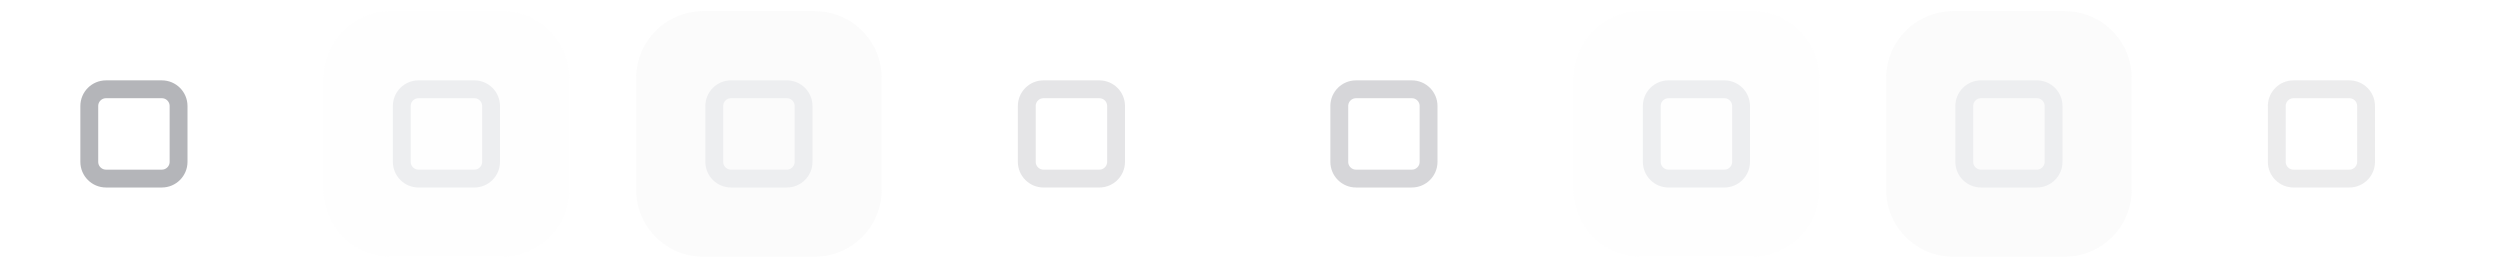
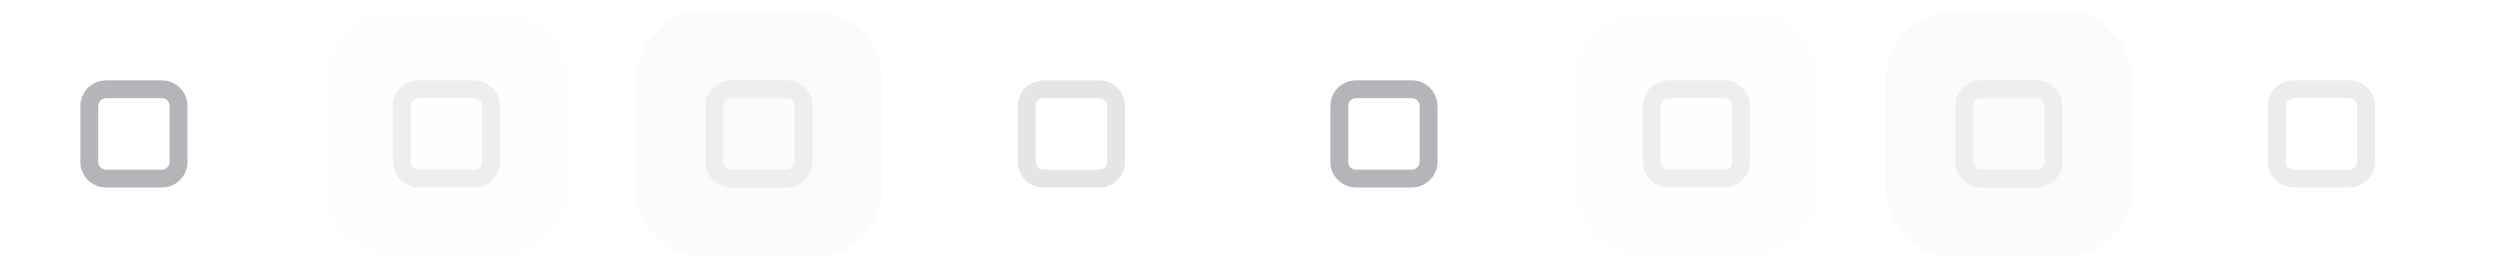
<svg xmlns="http://www.w3.org/2000/svg" width="224" height="24" viewBox="0 0 224 24">
  <g id="active-center" transform="translate(0,0)">
    <rect width="24" height="24" fill-opacity="0" />
    <rect x="1" y="1" width="22" height="22" rx="6" fill="#EDEEF0" fill-opacity="0" />
    <path d="M 9.5,8 H 14.5 A 1.5,1.5 0 0 1 16,9.5 V 14.5 A 1.5,1.5 0 0 1 14.5,16 H 9.5 A 1.5,1.5 0 0 1 8,14.5 V 9.5 A 1.5,1.5 0 0 1 9.5,8 Z" fill="none" stroke="#B4B5B9" stroke-opacity="1" stroke-width="1.6" stroke-linecap="round" stroke-linejoin="round" />
  </g>
  <g id="hover-center" transform="translate(28,0)">
    <rect width="24" height="24" fill-opacity="0" />
    <rect x="1" y="1" width="22" height="22" rx="6" fill="#EDEEF0" fill-opacity="0.08" />
    <path d="M 9.5,8 H 14.5 A 1.5,1.5 0 0 1 16,9.5 V 14.5 A 1.5,1.5 0 0 1 14.5,16 H 9.5 A 1.5,1.5 0 0 1 8,14.5 V 9.5 A 1.5,1.5 0 0 1 9.5,8 Z" fill="none" stroke="#EDEEF0" stroke-opacity="1" stroke-width="1.6" stroke-linecap="round" stroke-linejoin="round" />
  </g>
  <g id="pressed-center" transform="translate(56,0)">
    <rect width="24" height="24" fill-opacity="0" />
    <rect x="1" y="1" width="22" height="22" rx="6" fill="#EDEEF0" fill-opacity="0.24" />
    <path d="M 9.5,8 H 14.5 A 1.5,1.5 0 0 1 16,9.5 V 14.5 A 1.5,1.5 0 0 1 14.5,16 H 9.5 A 1.5,1.5 0 0 1 8,14.5 V 9.5 A 1.5,1.5 0 0 1 9.5,8 Z" fill="none" stroke="#EDEEF0" stroke-opacity="1" stroke-width="1.6" stroke-linecap="round" stroke-linejoin="round" />
  </g>
  <g id="deactivated-center" transform="translate(84,0)">
    <rect width="24" height="24" fill-opacity="0" />
    <rect x="1" y="1" width="22" height="22" rx="6" fill="#EDEEF0" fill-opacity="0" />
    <path d="M 9.5,8 H 14.5 A 1.5,1.5 0 0 1 16,9.5 V 14.5 A 1.5,1.5 0 0 1 14.5,16 H 9.5 A 1.5,1.5 0 0 1 8,14.5 V 9.5 A 1.5,1.5 0 0 1 9.5,8 Z" fill="none" stroke="#B4B5B9" stroke-opacity="0.35" stroke-width="1.6" stroke-linecap="round" stroke-linejoin="round" />
  </g>
  <g id="inactive-center" transform="translate(112,0)">
    <rect width="24" height="24" fill-opacity="0" />
    <rect x="1" y="1" width="22" height="22" rx="6" fill="#EDEEF0" fill-opacity="0" />
-     <path d="M 9.5,8 H 14.5 A 1.5,1.5 0 0 1 16,9.5 V 14.5 A 1.5,1.5 0 0 1 14.5,16 H 9.5 A 1.5,1.5 0 0 1 8,14.5 V 9.5 A 1.5,1.5 0 0 1 9.5,8 Z" fill="none" stroke="#B4B5B9" stroke-opacity="0.55" stroke-width="1.6" stroke-linecap="round" stroke-linejoin="round" />
+     <path d="M 9.5,8 H 14.5 A 1.5,1.5 0 0 1 16,9.5 V 14.5 A 1.5,1.5 0 0 1 14.5,16 H 9.5 A 1.5,1.5 0 0 1 8,14.5 V 9.5 A 1.5,1.5 0 0 1 9.5,8 Z" fill="none" stroke="#B4B5B9" stroke-opacity="1" stroke-width="1.6" stroke-linecap="round" stroke-linejoin="round" />
  </g>
  <g id="hover-inactive-center" transform="translate(140,0)">
    <rect width="24" height="24" fill-opacity="0" />
    <rect x="1" y="1" width="22" height="22" rx="6" fill="#EDEEF0" fill-opacity="0.08" />
    <path d="M 9.5,8 H 14.5 A 1.5,1.5 0 0 1 16,9.5 V 14.5 A 1.5,1.5 0 0 1 14.5,16 H 9.5 A 1.5,1.5 0 0 1 8,14.5 V 9.5 A 1.5,1.5 0 0 1 9.5,8 Z" fill="none" stroke="#EDEEF0" stroke-opacity="1" stroke-width="1.6" stroke-linecap="round" stroke-linejoin="round" />
  </g>
  <g id="pressed-inactive-center" transform="translate(168,0)">
    <rect width="24" height="24" fill-opacity="0" />
    <rect x="1" y="1" width="22" height="22" rx="6" fill="#EDEEF0" fill-opacity="0.24" />
    <path d="M 9.5,8 H 14.5 A 1.5,1.5 0 0 1 16,9.5 V 14.5 A 1.5,1.5 0 0 1 14.5,16 H 9.5 A 1.5,1.5 0 0 1 8,14.5 V 9.5 A 1.5,1.5 0 0 1 9.5,8 Z" fill="none" stroke="#EDEEF0" stroke-opacity="1" stroke-width="1.6" stroke-linecap="round" stroke-linejoin="round" />
  </g>
  <g id="deactivated-inactive-center" transform="translate(196,0)">
    <rect width="24" height="24" fill-opacity="0" />
    <rect x="1" y="1" width="22" height="22" rx="6" fill="#EDEEF0" fill-opacity="0" />
    <path d="M 9.5,8 H 14.5 A 1.5,1.5 0 0 1 16,9.5 V 14.5 A 1.5,1.5 0 0 1 14.5,16 H 9.5 A 1.5,1.5 0 0 1 8,14.5 V 9.5 A 1.5,1.5 0 0 1 9.5,8 Z" fill="none" stroke="#B4B5B9" stroke-opacity="0.25" stroke-width="1.6" stroke-linecap="round" stroke-linejoin="round" />
  </g>
</svg>
